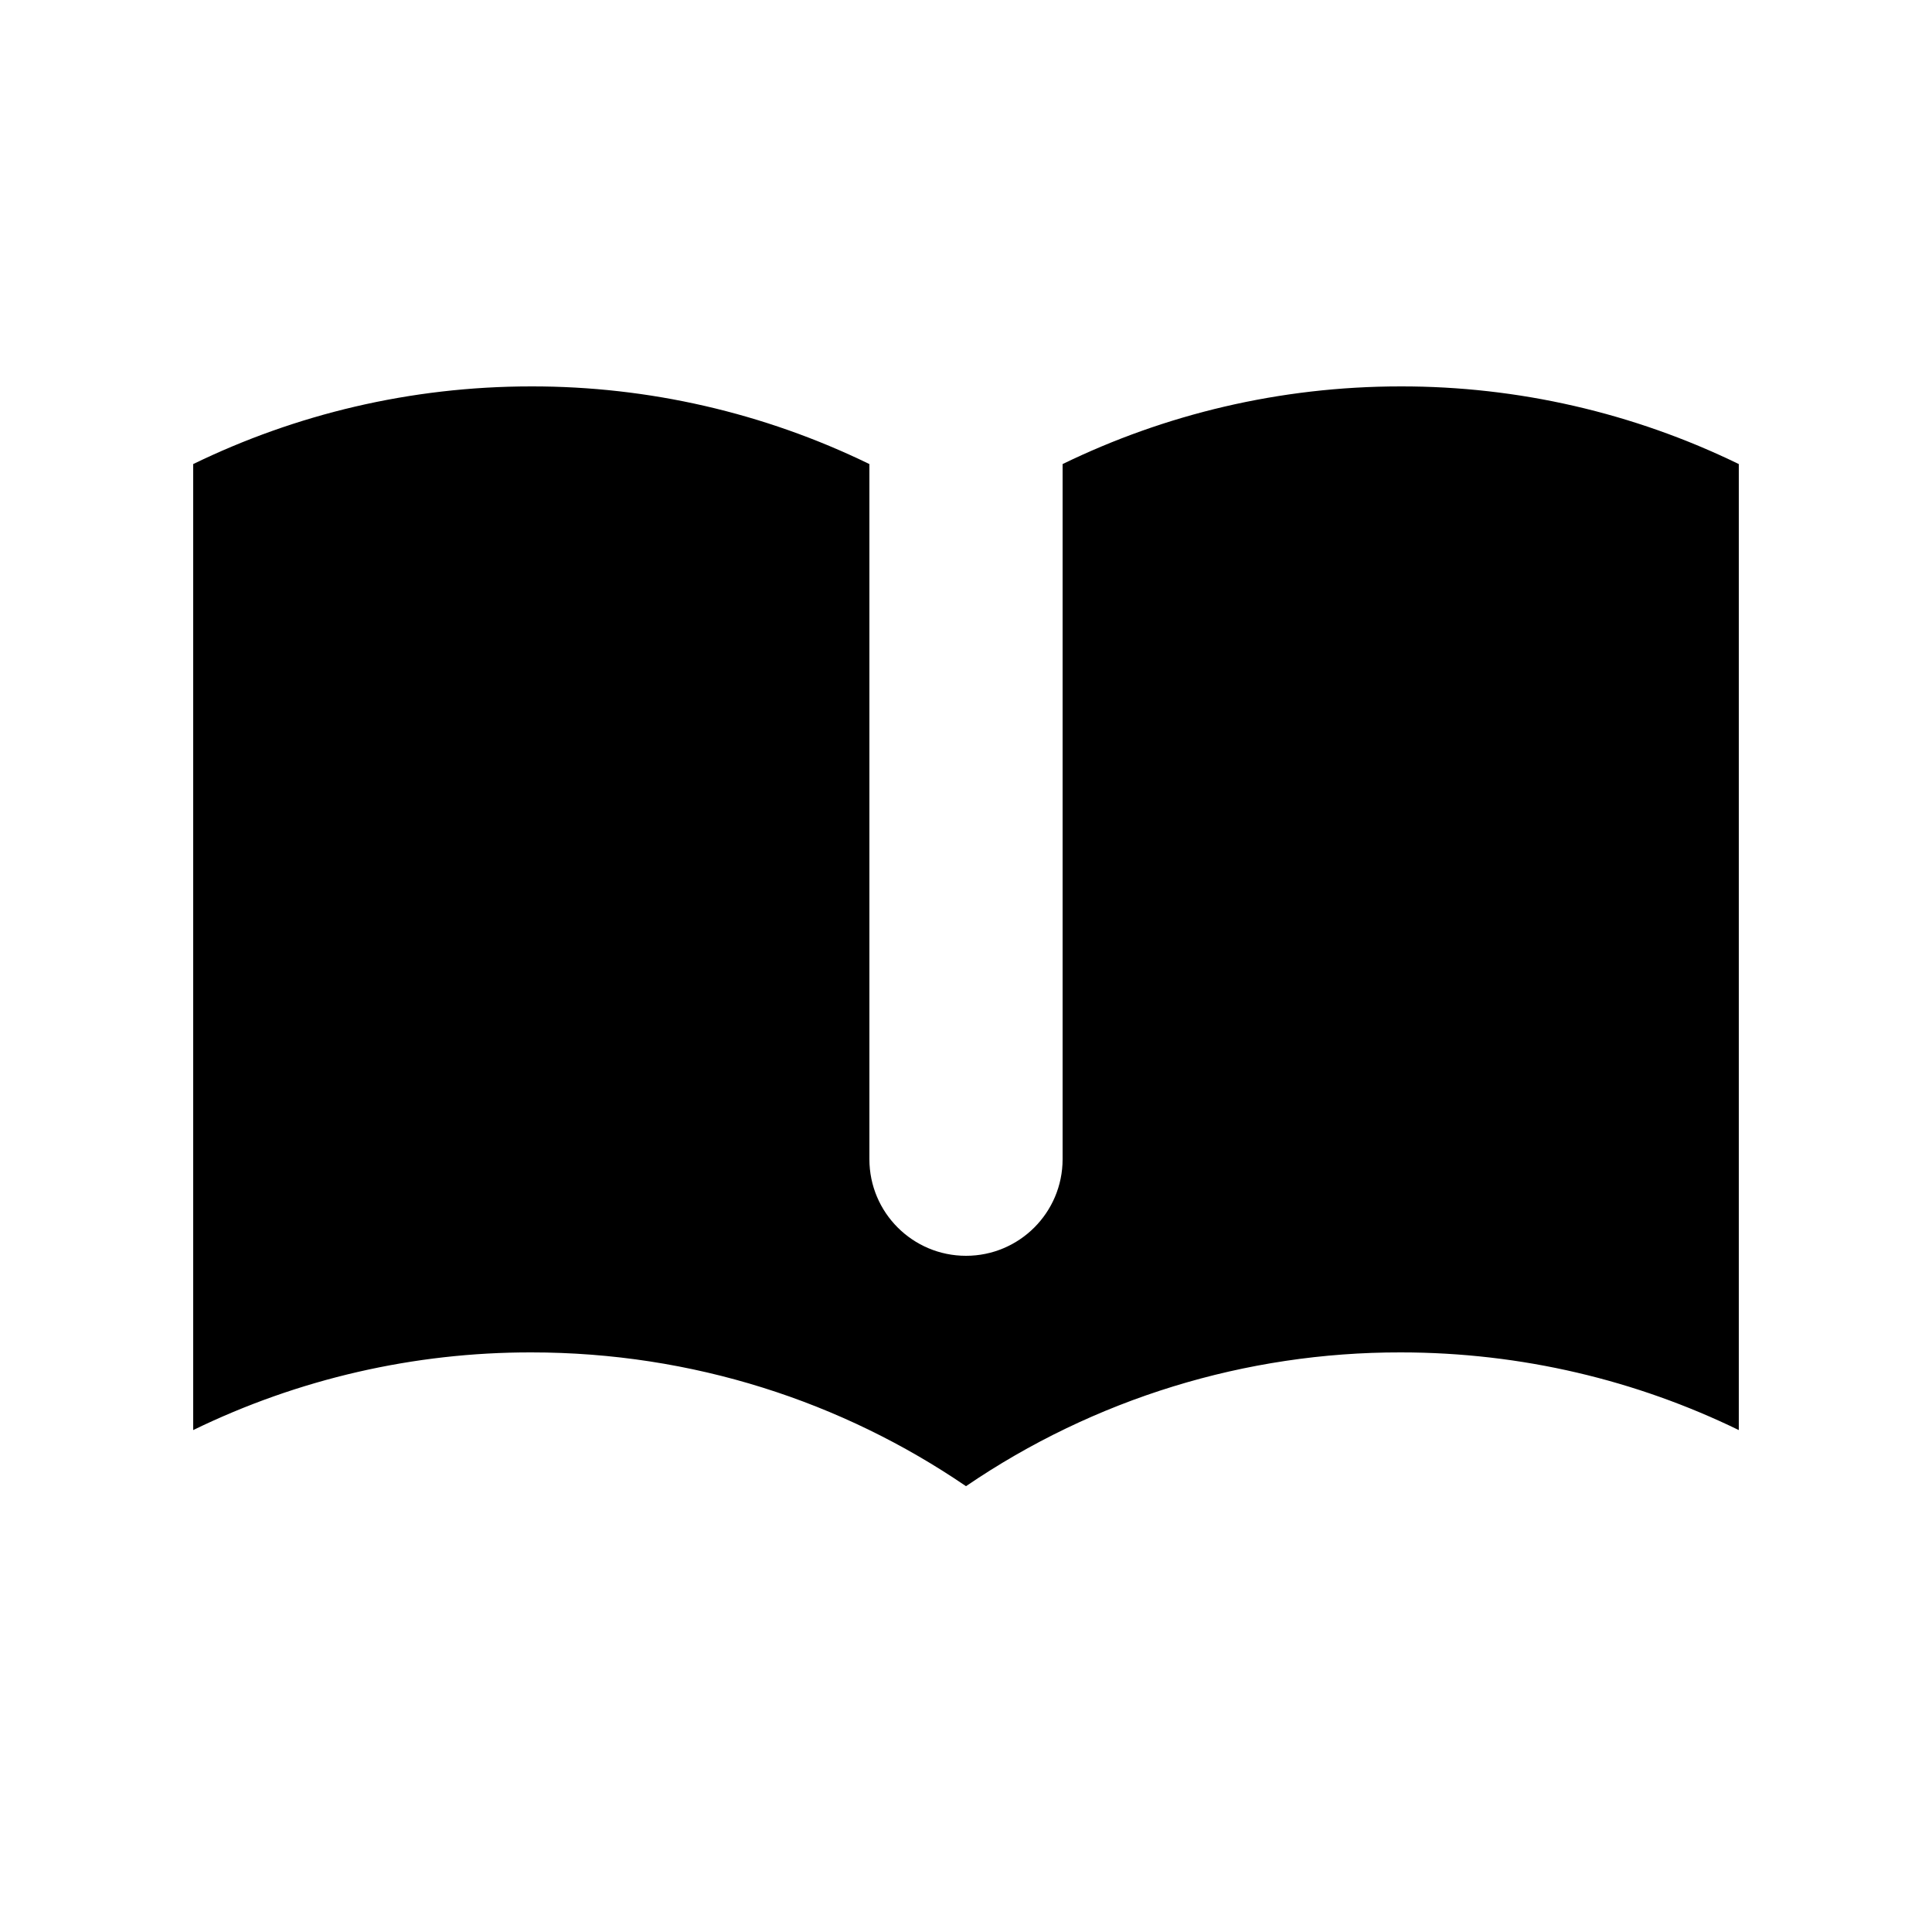
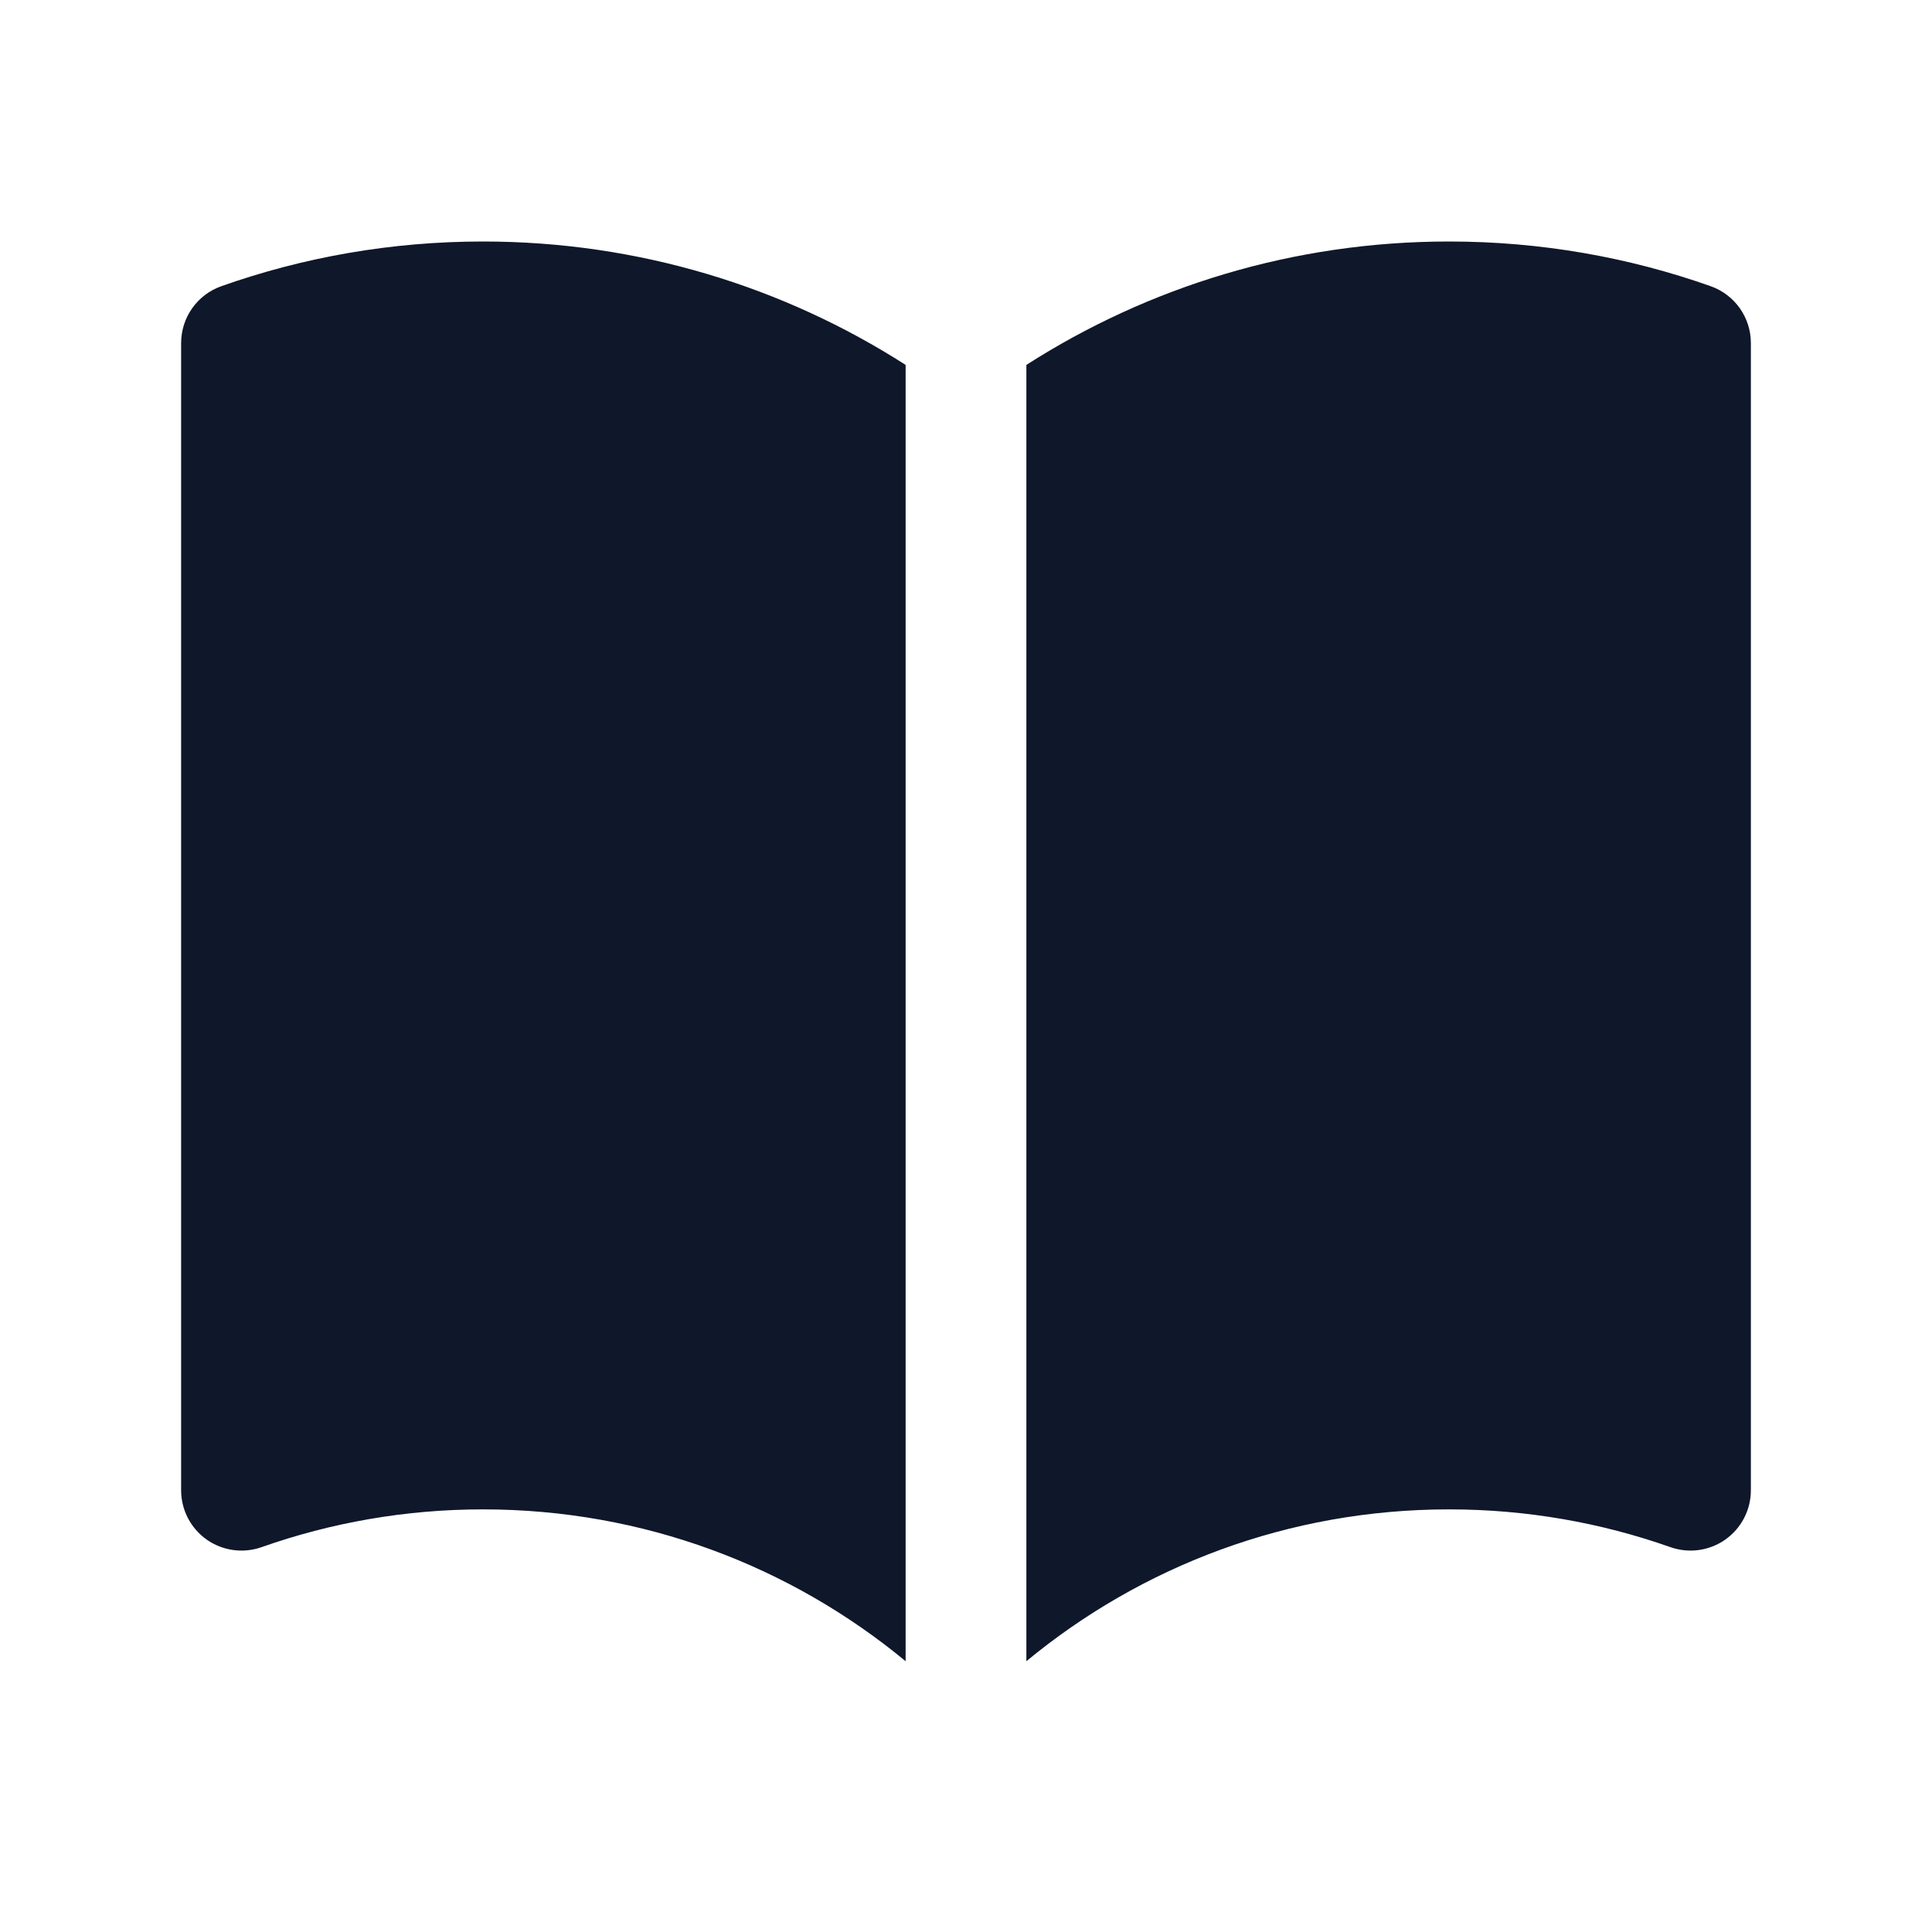
- <svg xmlns="http://www.w3.org/2000/svg" viewBox="0 0 20 20" fill="currentColor" aria-hidden="true">
-   <path d="M9 4.804A7.968 7.968 0 005.5 4c-1.255 0-2.443.29-3.5.804v10A7.969 7.969 0 015.5 14c1.669 0 3.218.51 4.5 1.385A7.962 7.962 0 0114.5 14c1.255 0 2.443.29 3.5.804v-10A7.968 7.968 0 0014.5 4c-1.255 0-2.443.29-3.5.804V12a1 1 0 11-2 0V4.804z" />
+ <svg xmlns="http://www.w3.org/2000/svg" width="24" height="24" viewBox="0 0 24 24" fill="none">
+   <path d="M11.25 4.533C9.735 3.563 7.932 3 6 3C4.862 3 3.768 3.195 2.75 3.555C2.45 3.661 2.25 3.944 2.25 4.262V18.512C2.25 18.756 2.368 18.984 2.567 19.125C2.766 19.265 3.02 19.3 3.25 19.219C4.109 18.916 5.034 18.75 6 18.75C7.995 18.75 9.823 19.457 11.25 20.636V4.533Z" fill="#0F172A" />
+   <path d="M12.75 20.636C14.177 19.457 16.005 18.75 18 18.75C18.966 18.75 19.891 18.916 20.75 19.219C20.98 19.3 21.234 19.265 21.433 19.125C21.632 18.984 21.75 18.756 21.75 18.512V4.262C21.75 3.944 21.55 3.661 21.25 3.555C20.232 3.195 19.138 3 18 3C16.067 3 14.265 3.563 12.75 4.533V20.636Z" fill="#0F172A" />
</svg>
